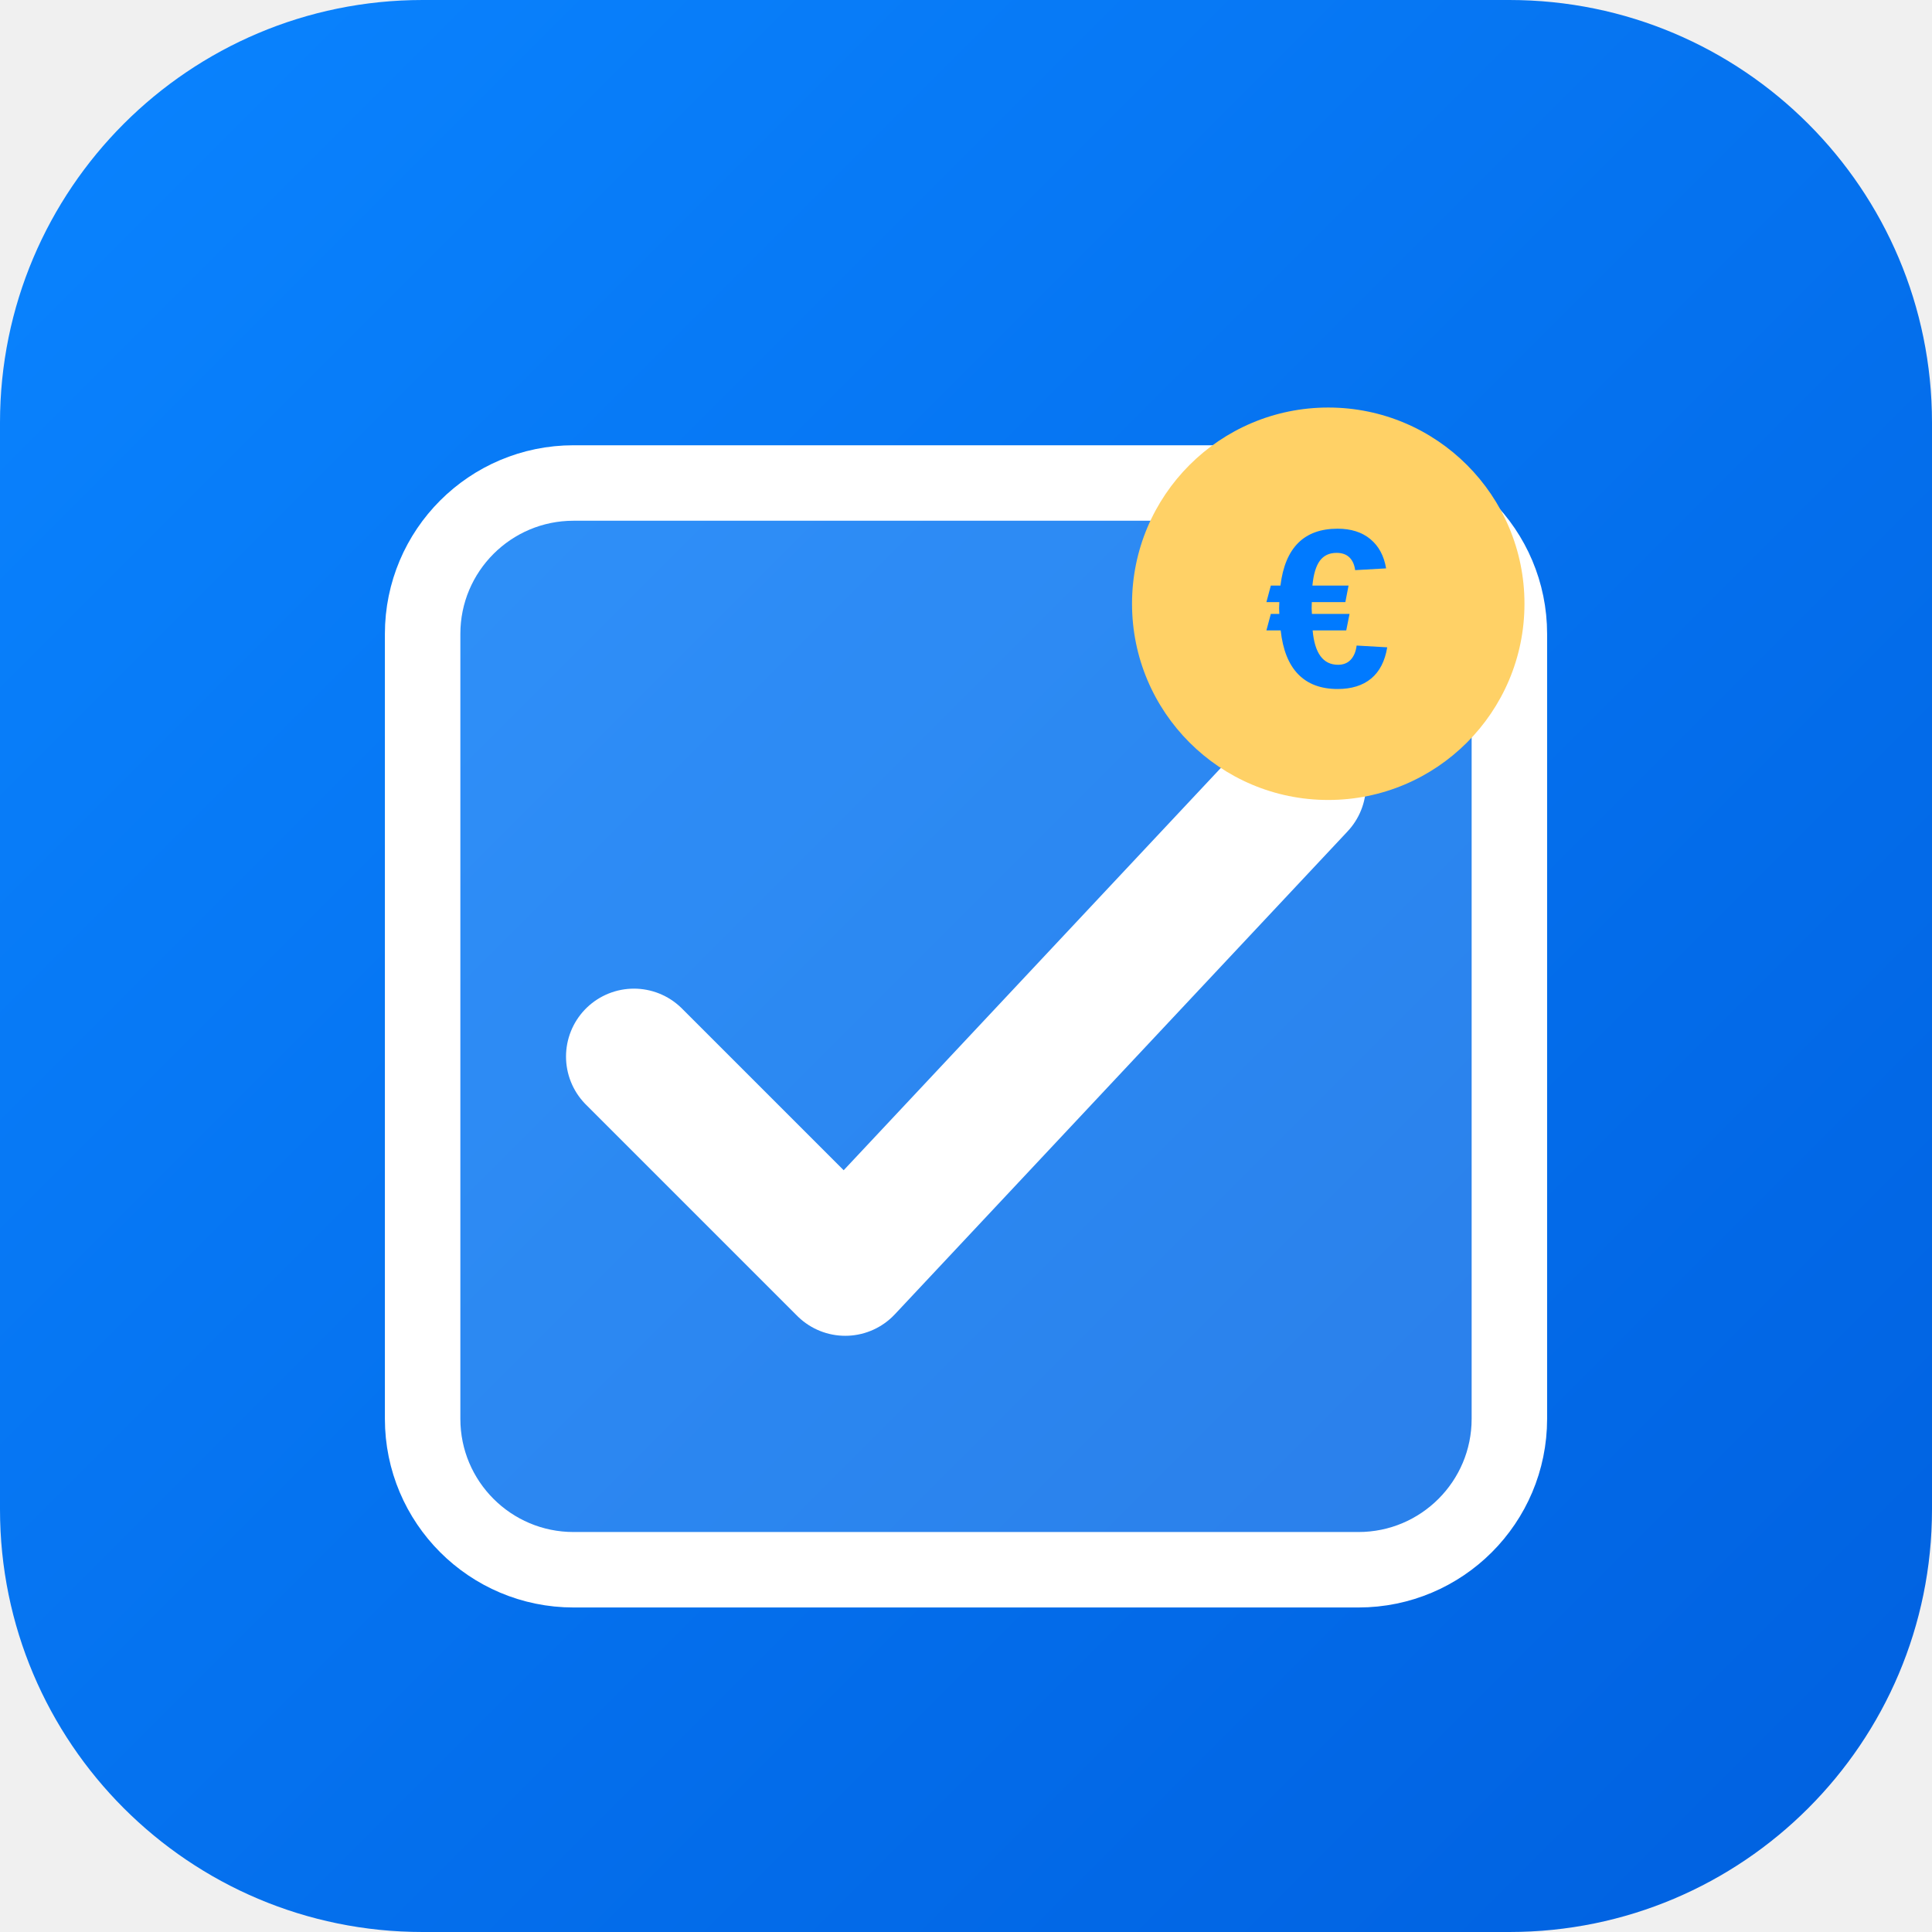
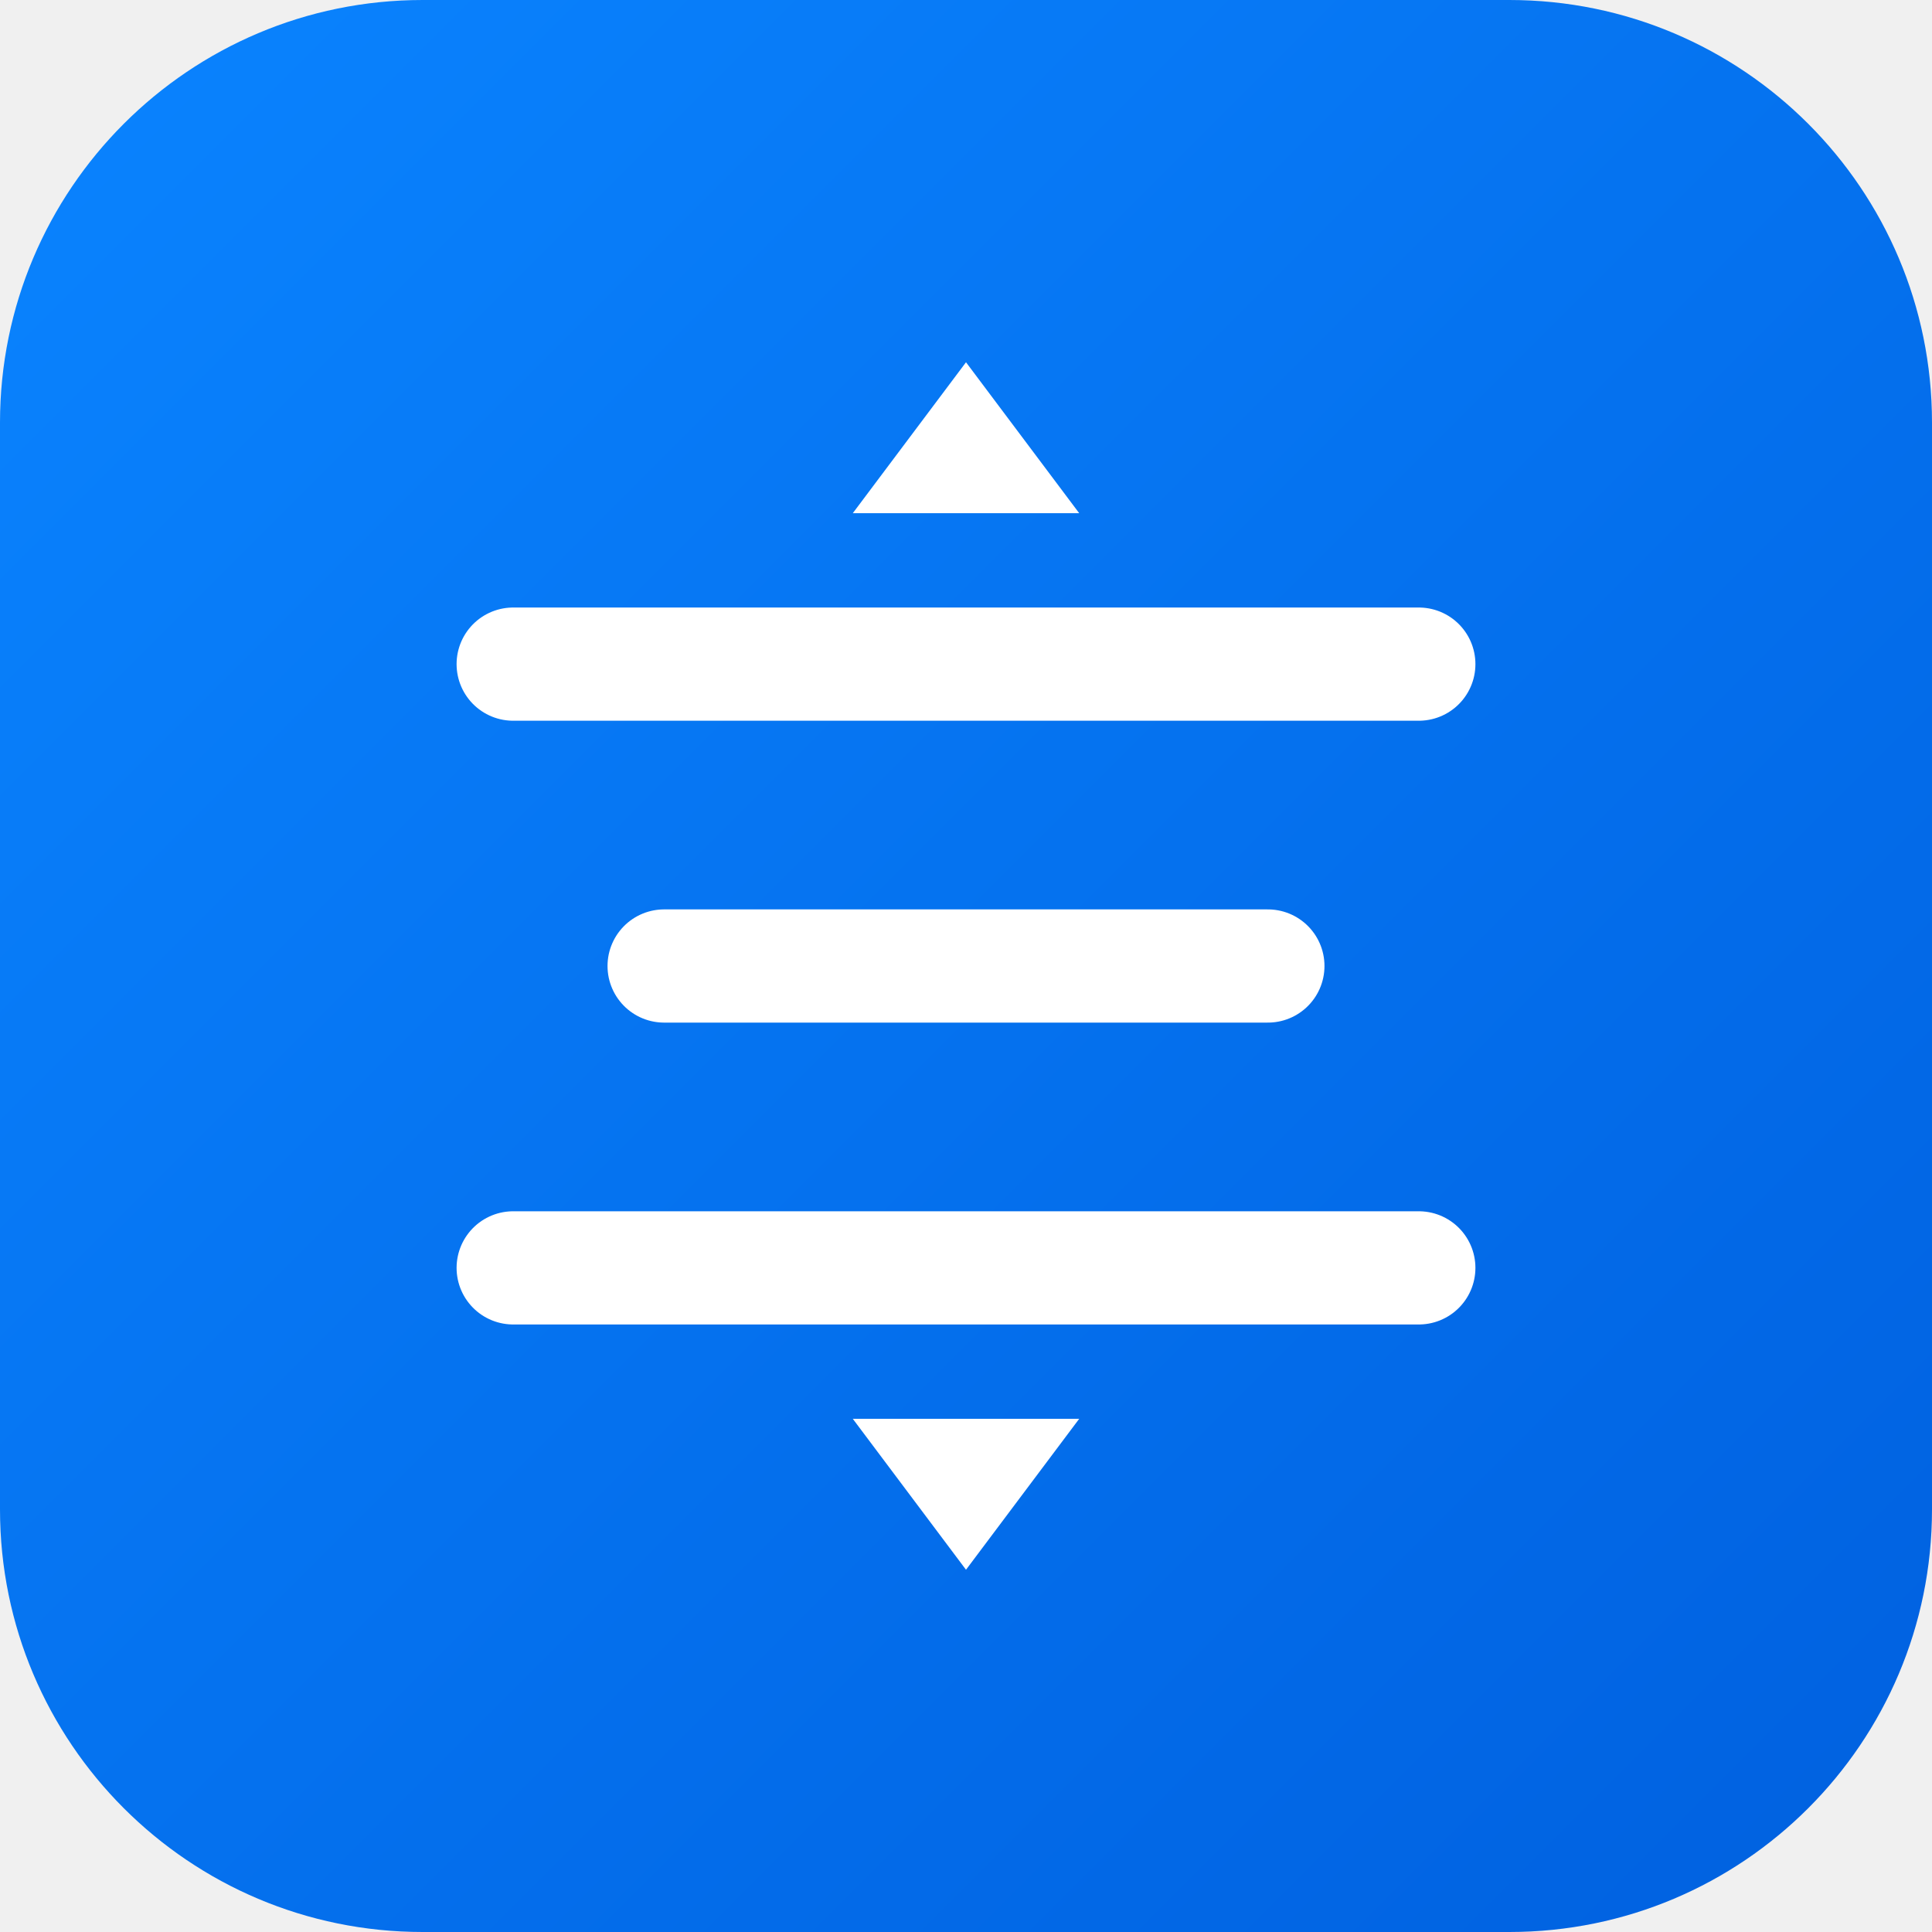
<svg xmlns="http://www.w3.org/2000/svg" viewBox="0 0 512 512">
  <defs>
    <linearGradient id="g" x1="0" y1="0" x2="1" y2="1">
      <stop offset="0%" stop-color="#0a84ff" />
      <stop offset="100%" stop-color="#0060df" />
    </linearGradient>
  </defs>
  <rect width="512" height="512" rx="112" fill="url(#g)" />
-   <rect x="112" y="128" width="288" height="288" rx="40" fill="#ffffff" opacity="0.16" />
-   <rect x="112" y="128" width="288" height="288" rx="40" fill="none" stroke="#ffffff" stroke-width="20" />
-   <path d="M168 280l56 56 120-128" fill="none" stroke="#ffffff" stroke-width="36" stroke-linecap="round" stroke-linejoin="round" />
-   <circle cx="352" cy="160" r="52" fill="#ffd166" />
-   <text x="352" y="182" font-family="Arial, sans-serif" font-size="60" font-weight="bold" fill="#007aff" text-anchor="middle">€</text>
+   <path d="M256 96l-30 40h60z" fill="#ffffff" />
+   <path d="M136 176h240M136 336h240" stroke="#ffffff" stroke-width="30" stroke-linecap="round" />
+   <path d="M176 256h160" stroke="#ffffff" stroke-width="30" stroke-linecap="round" />
+   <path d="M256 416l30-40h-60z" fill="#ffffff" />
</svg>
